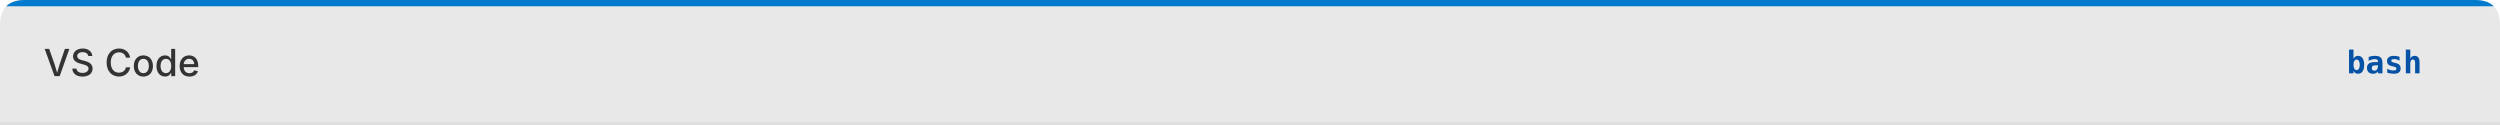
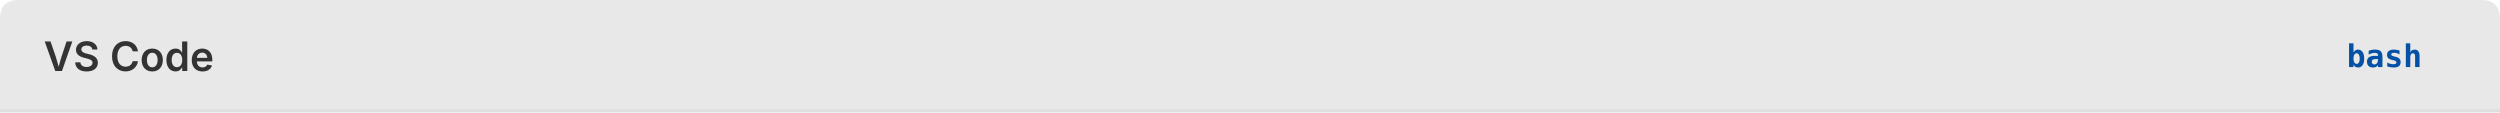
- <svg xmlns="http://www.w3.org/2000/svg" viewBox="0 0 800 40" role="img" aria-label="VS Code">
+ <svg xmlns="http://www.w3.org/2000/svg" viewBox="0 0 800 36" role="img" aria-label="VS Code">
  <defs>
    <clipPath id="top-round">
-       <path d="M 8 0 H 792 Q 800 0 800 8 V 40 H 0 V 8 Q 0 0 8 0 Z" />
+       <path d="M 6 0 H 794 Q 800 0 800 6 V 36 H 0 V 6 Q 0 0 6 0 Z" />
    </clipPath>
  </defs>
  <g clip-path="url(#top-round)">
-     <rect width="800" height="40" fill="#e8e8e8" />
-     <rect x="0" y="0" width="800" height="2" fill="#007acc" />
-     <text x="14" y="20" fill="#333333" font-family="-apple-system,'SF Pro Display',system-ui,sans-serif" font-size="12" font-weight="500" dominant-baseline="central">VS Code</text>
-     <rect x="0" y="39" width="800" height="1" fill="#d4d4d4" opacity="0.5" />
-     <rect x="740" y="11" width="46" height="18" fill="#e8e8e8" rx="4" ry="4" />
-     <text x="763" y="20" fill="#0451a5" font-family="'JetBrains Mono','Fira Code',monospace" font-size="10" font-weight="700" dominant-baseline="central" text-anchor="middle">bash</text>
+     <rect width="800" height="36" fill="#e8e8e8" />
+     <text x="14" y="18" fill="#333333" font-family="-apple-system,'SF Pro Display',system-ui,sans-serif" font-size="13" font-weight="600" dominant-baseline="central">VS Code</text>
+     <rect x="0" y="35" width="800" height="1" fill="#d4d4d4" opacity="0.5" />
+     <rect x="740" y="9" width="46" height="18" fill="#e8e8e8" rx="4" ry="4" />
+     <text x="763" y="18" fill="#0451a5" font-family="'JetBrains Mono','Fira Code',monospace" font-size="10" font-weight="700" dominant-baseline="central" text-anchor="middle">bash</text>
  </g>
</svg>
